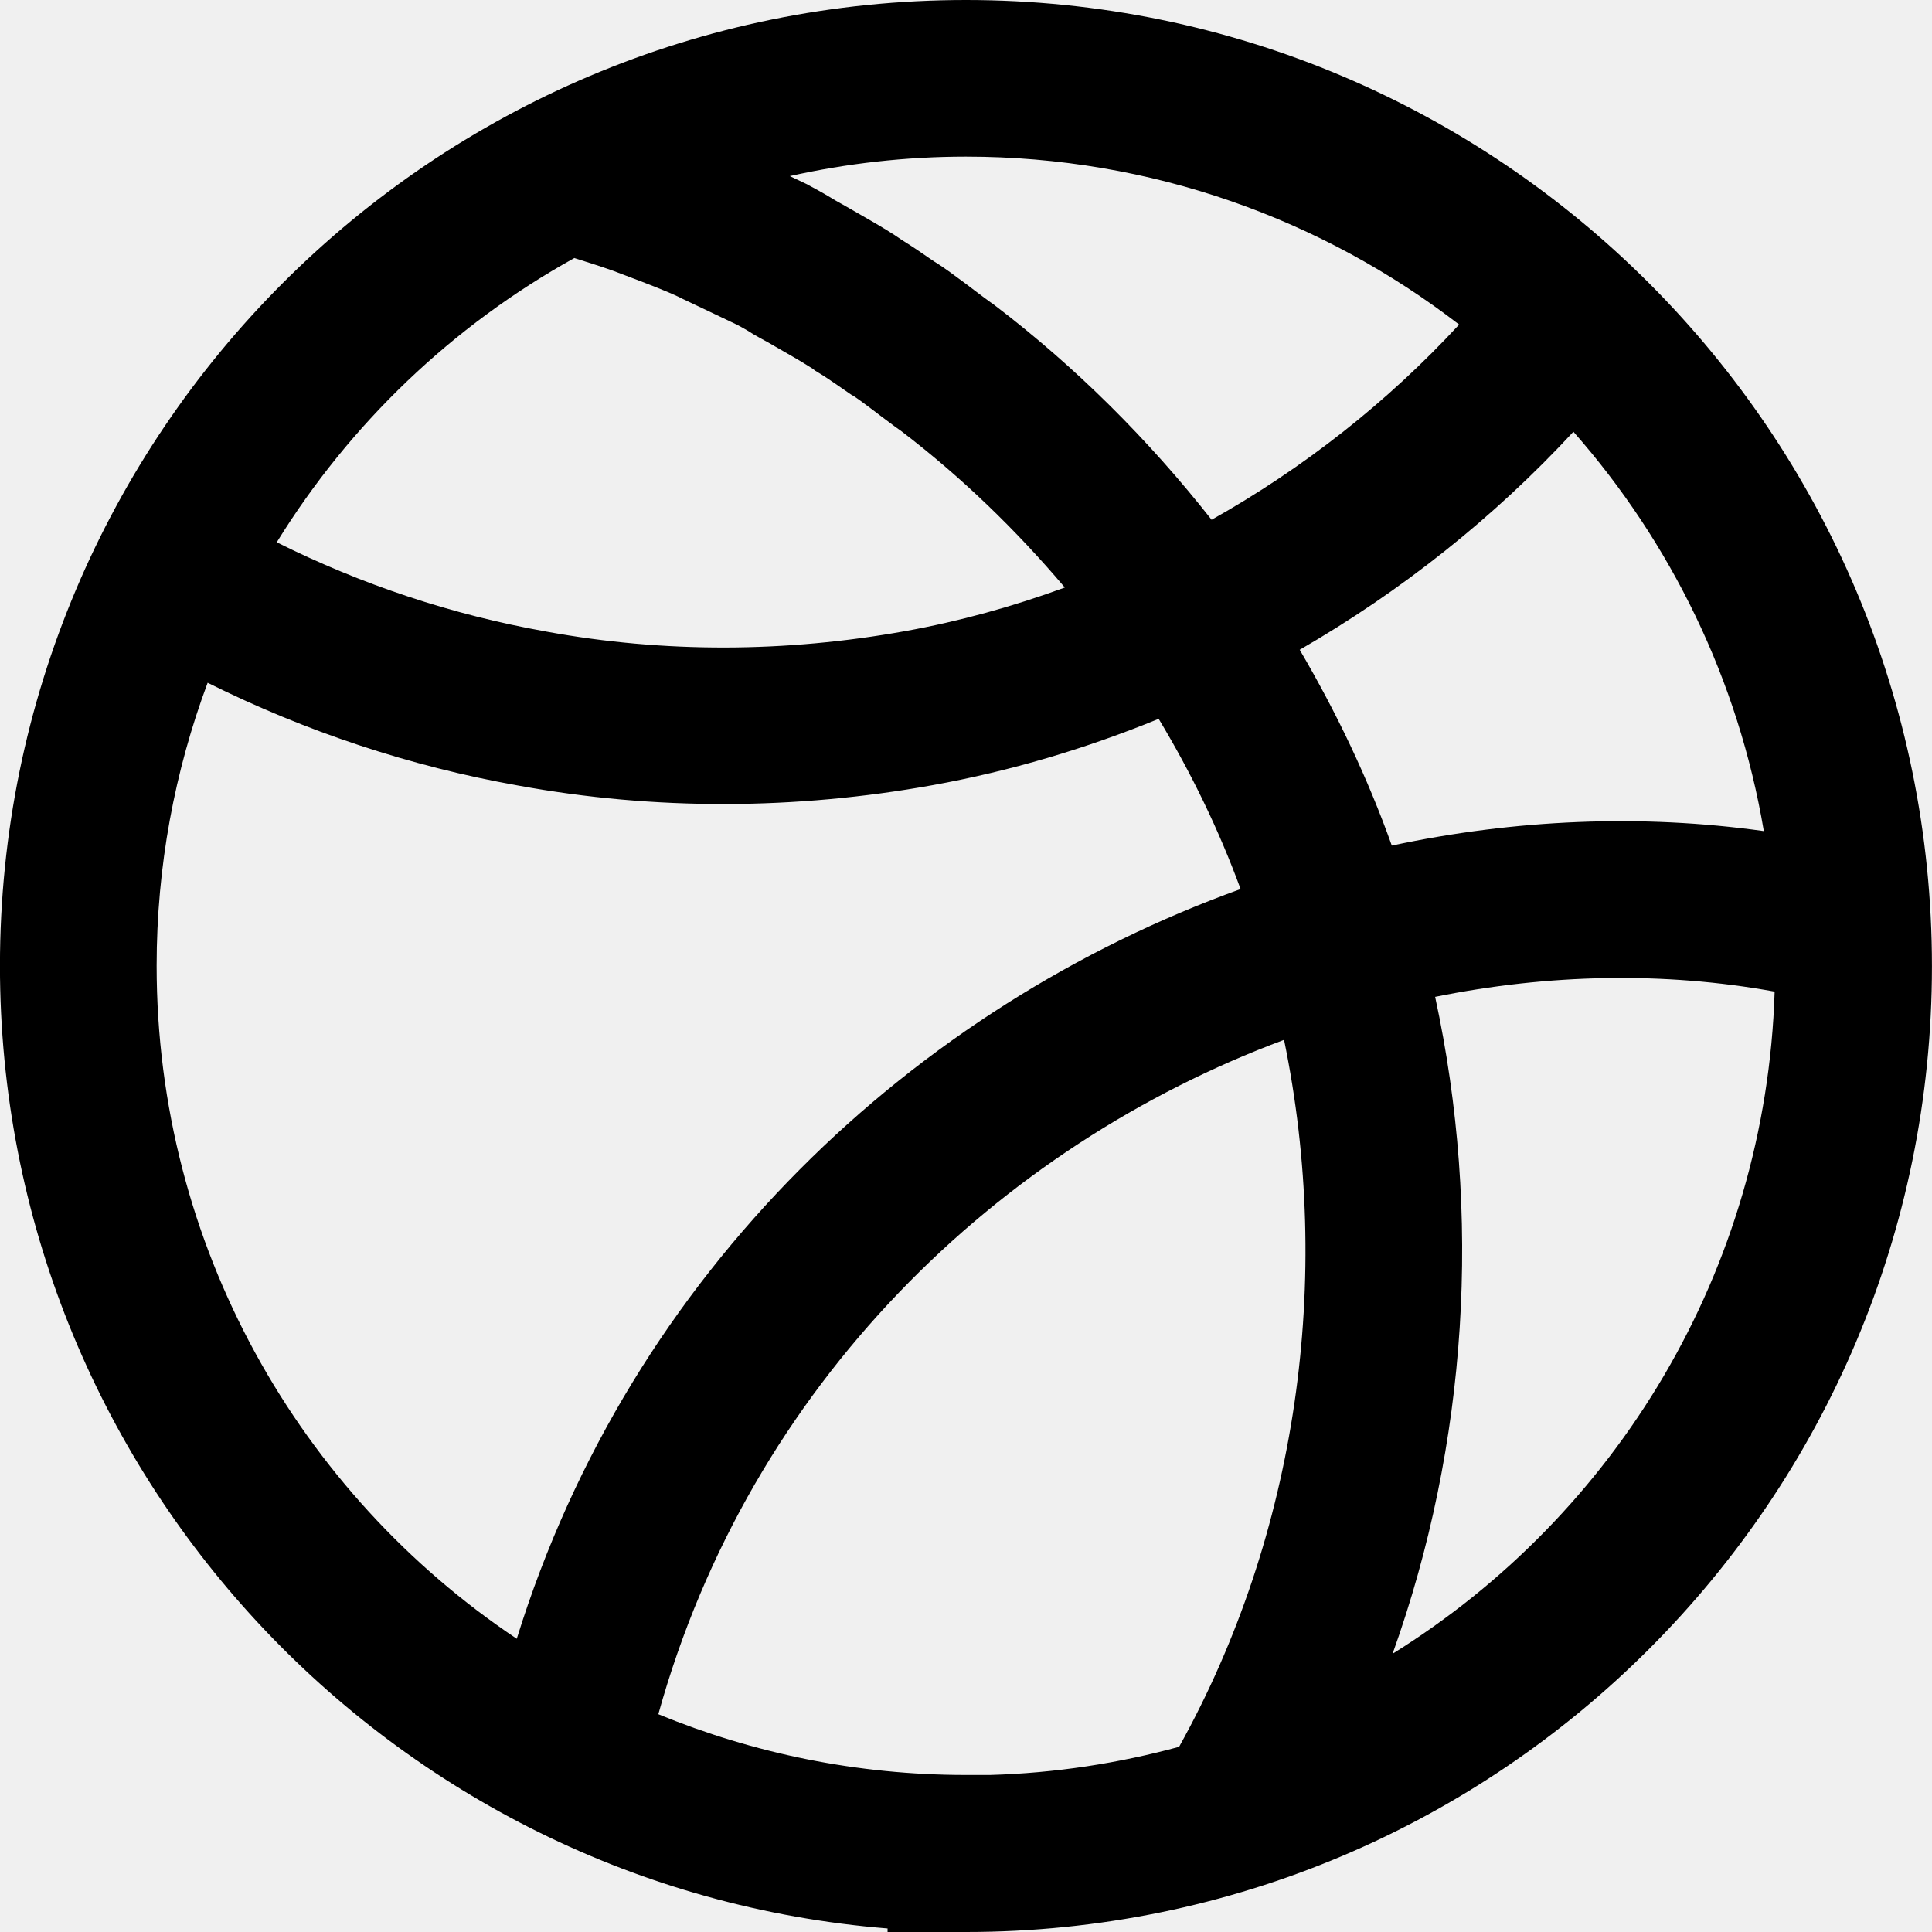
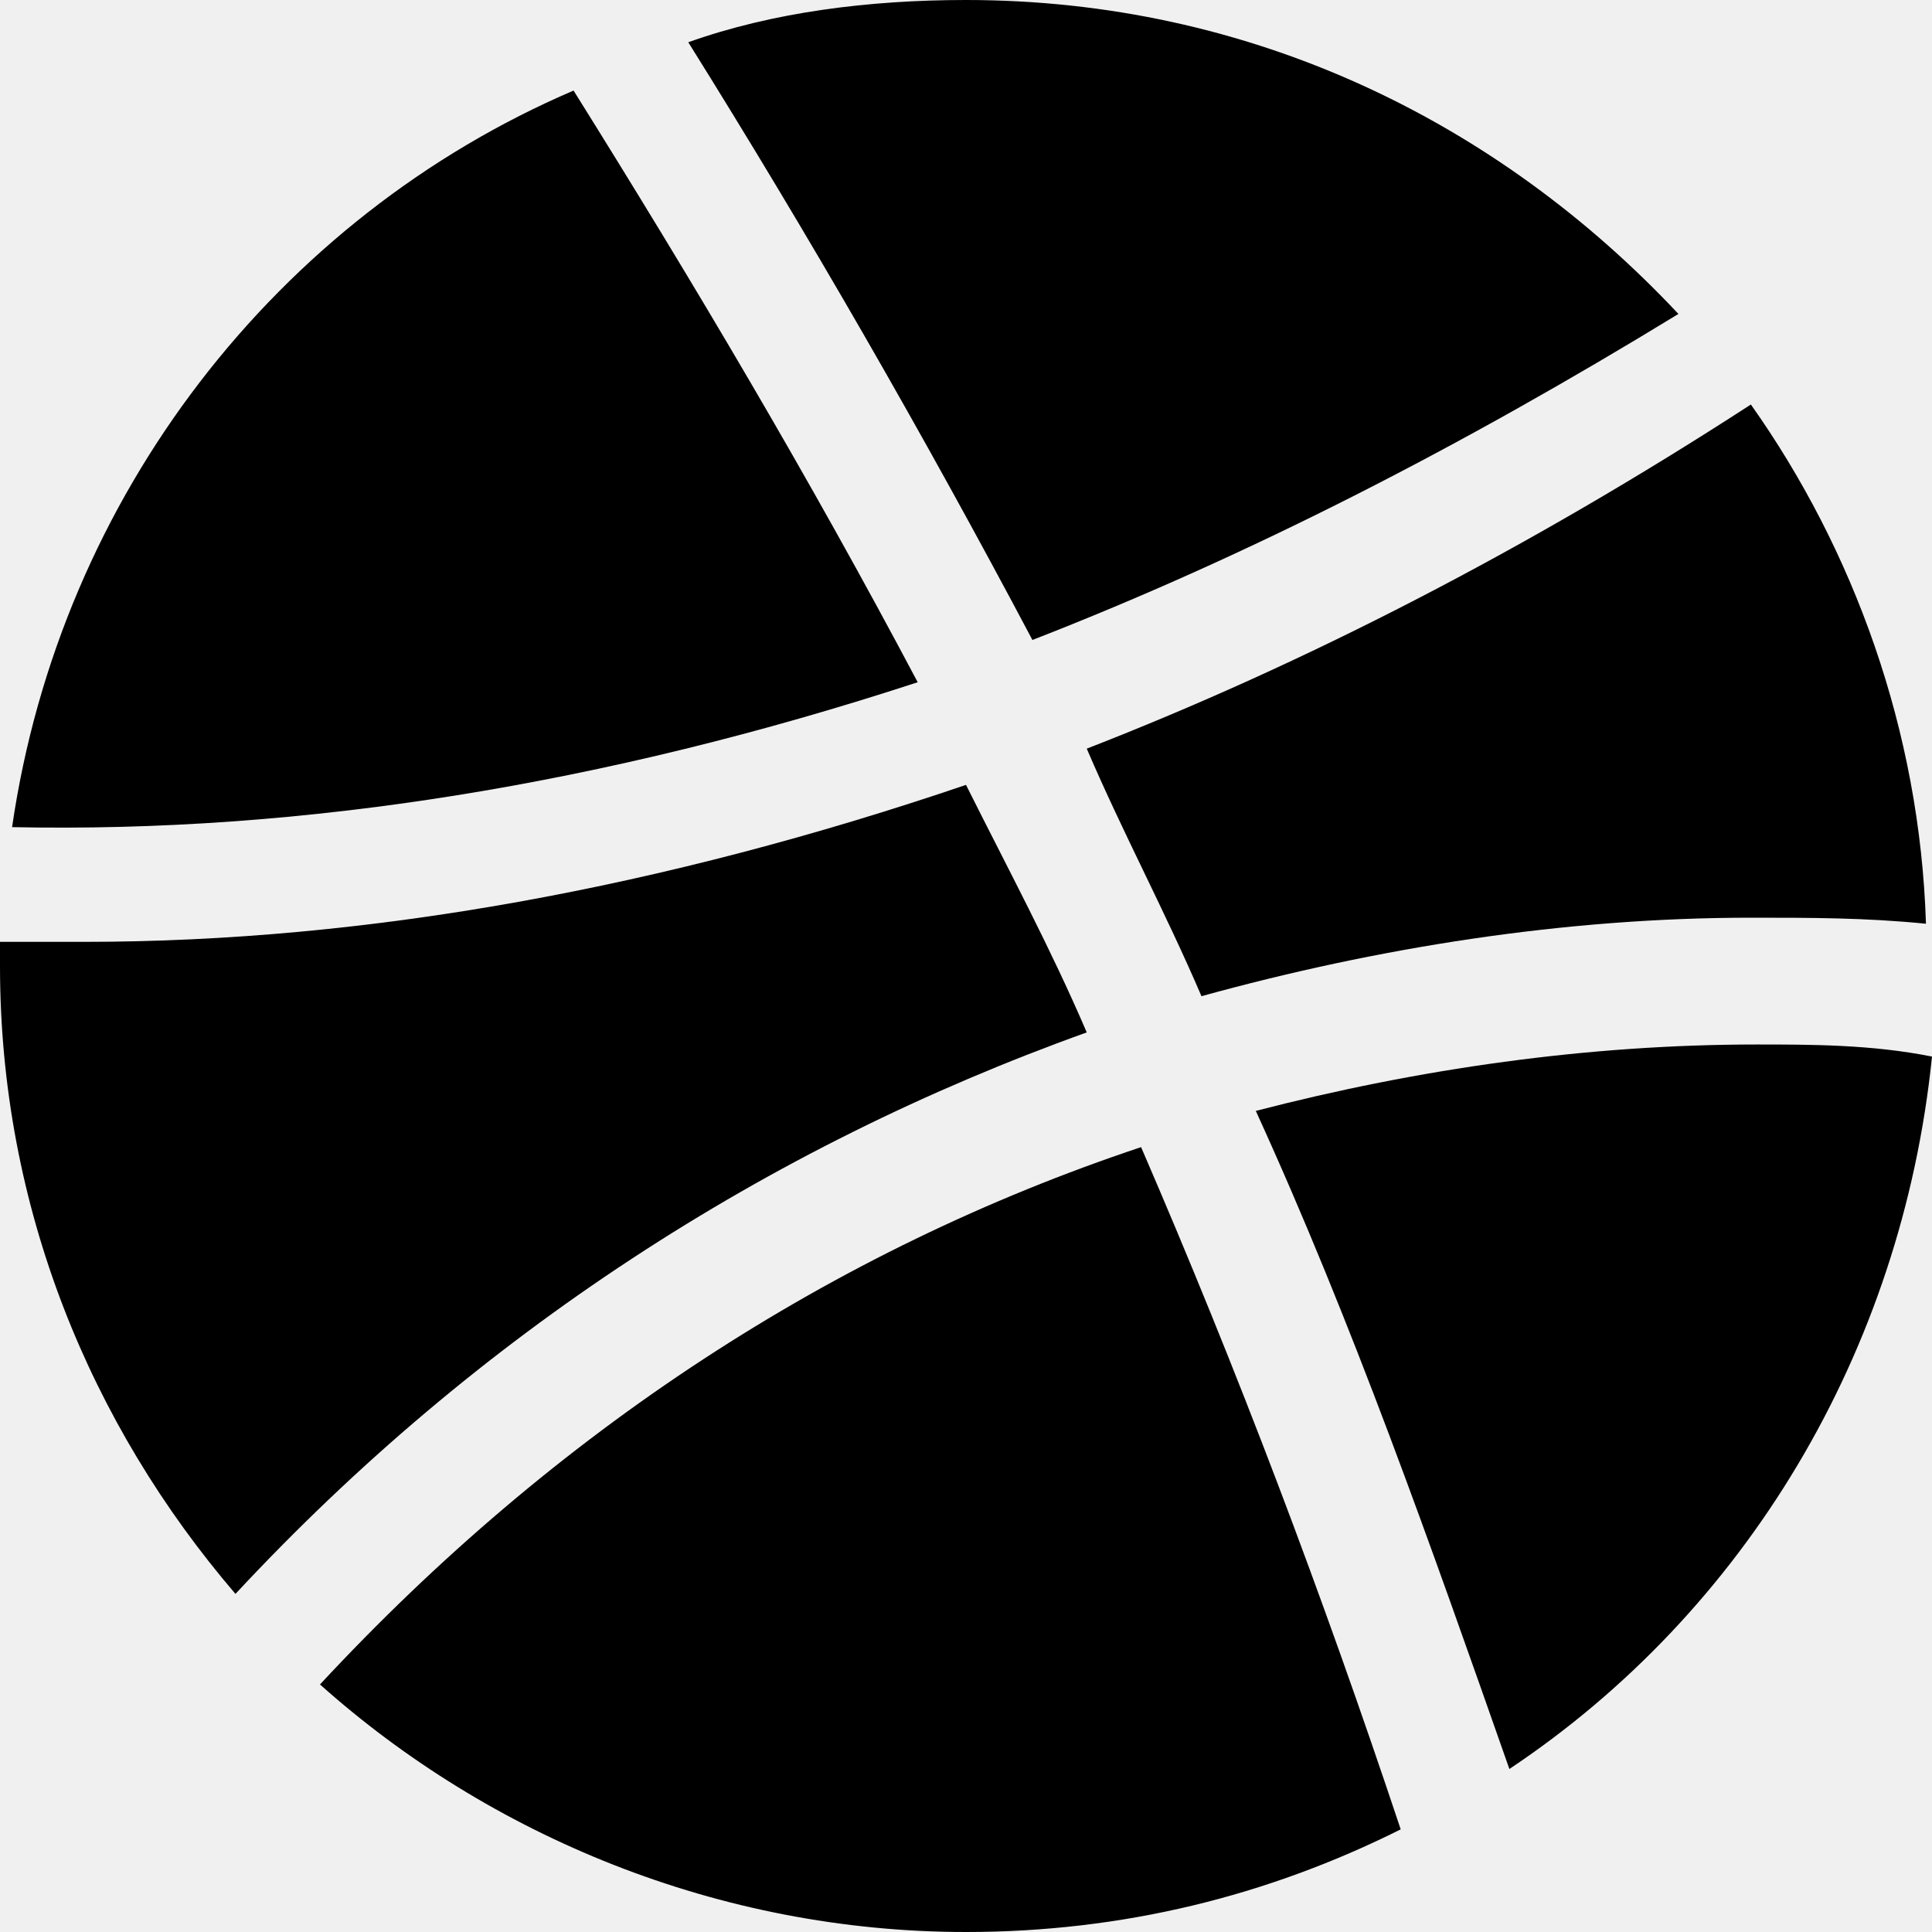
<svg xmlns="http://www.w3.org/2000/svg" width="40" height="40" viewBox="0 0 40 40" fill="none">
-   <path fill-rule="evenodd" clip-rule="evenodd" d="M19.999 0C8.95 0 -0.001 8.959 -0.001 19.996C-0.001 30.489 8.093 39.101 18.376 39.927V40H19.999C31.048 40 39.999 31.041 39.999 20.004C39.999 8.967 31.048 0 19.999 0ZM36.518 17.207C33.978 16.851 31.368 16.963 28.816 17.507C28.313 16.096 27.666 14.744 26.909 13.453C29.009 12.241 30.928 10.719 32.576 8.939C34.59 11.227 35.989 14.069 36.518 17.207ZM30.209 6.721C28.725 8.327 26.988 9.693 25.085 10.761C23.779 9.103 22.276 7.601 20.592 6.319L20.55 6.287L20.508 6.259C20.508 6.259 20.503 6.256 20.496 6.25C20.488 6.244 20.475 6.236 20.46 6.224C20.429 6.201 20.39 6.173 20.345 6.139C20.289 6.097 20.232 6.054 20.172 6.009C20.126 5.974 20.078 5.937 20.025 5.897C19.91 5.811 19.783 5.717 19.668 5.634C19.586 5.576 19.471 5.494 19.352 5.421C19.329 5.406 19.305 5.389 19.276 5.37C19.122 5.263 18.89 5.103 18.679 4.973C18.482 4.834 18.216 4.677 18.042 4.576C17.873 4.477 17.691 4.373 17.578 4.309C17.541 4.287 17.512 4.27 17.492 4.26C17.471 4.247 17.452 4.237 17.445 4.233C17.43 4.224 17.415 4.216 17.401 4.209C17.396 4.206 17.39 4.203 17.386 4.2C17.36 4.186 17.336 4.173 17.309 4.157C17.279 4.14 17.255 4.127 17.238 4.116L17.225 4.107L17.182 4.081C17.025 3.986 16.862 3.899 16.773 3.851C16.762 3.846 16.752 3.84 16.743 3.834L16.706 3.814L16.668 3.796C16.592 3.76 16.479 3.706 16.352 3.646C17.526 3.384 18.746 3.243 20 3.243C23.845 3.243 27.383 4.541 30.21 6.72L30.209 6.721ZM11.886 5.34C11.886 5.34 11.896 5.343 11.902 5.346C12.178 5.433 12.441 5.516 12.693 5.606C12.786 5.641 12.878 5.676 12.968 5.71C13.379 5.866 13.745 6.004 14.052 6.147L14.139 6.191L14.161 6.201C14.353 6.291 14.632 6.424 14.883 6.544C15.016 6.609 15.142 6.667 15.243 6.716C15.243 6.716 15.246 6.716 15.248 6.717C15.332 6.763 15.403 6.8 15.469 6.84C15.523 6.874 15.57 6.903 15.596 6.919C15.643 6.946 15.692 6.973 15.732 6.996C15.766 7.014 15.799 7.033 15.825 7.047C15.829 7.05 15.833 7.051 15.838 7.054C15.851 7.061 15.859 7.066 15.865 7.069H15.868C15.905 7.091 15.95 7.117 16.002 7.147C16.112 7.21 16.252 7.29 16.405 7.379C16.513 7.441 16.613 7.501 16.696 7.553C16.759 7.591 16.792 7.614 16.805 7.621C16.812 7.626 16.812 7.626 16.808 7.621L16.881 7.677L16.959 7.724C17.079 7.796 17.199 7.879 17.348 7.981C17.415 8.029 17.489 8.08 17.572 8.136L17.628 8.174L17.676 8.201C17.676 8.201 17.708 8.221 17.782 8.274C17.866 8.334 17.966 8.41 18.078 8.493C18.119 8.524 18.163 8.557 18.209 8.593C18.276 8.644 18.346 8.696 18.405 8.74C18.482 8.797 18.576 8.869 18.662 8.927C19.905 9.877 21.035 10.969 22.046 12.164C20.972 12.557 19.865 12.864 18.738 13.067C16.272 13.511 13.753 13.524 11.31 13.076H11.306L11.302 13.074C9.365 12.73 7.486 12.104 5.73 11.227C7.242 8.776 9.366 6.743 11.89 5.343L11.886 5.34ZM3.243 19.996C3.243 17.934 3.618 15.961 4.299 14.136C6.328 15.146 8.493 15.866 10.723 16.263C13.565 16.784 16.476 16.767 19.309 16.256C20.916 15.966 22.483 15.499 23.989 14.883C24.663 16.003 25.235 17.18 25.685 18.407C18.948 20.837 13.065 26.3 10.699 33.929C6.205 30.923 3.243 25.803 3.243 19.996ZM19.999 36.749C17.745 36.749 15.595 36.3 13.63 35.491C15.535 28.639 20.683 23.726 26.585 21.529C27.603 26.469 26.865 31.757 24.412 36.166C23.159 36.507 21.849 36.71 20.496 36.749H19.999ZM28.832 34.239C30.388 29.897 30.686 25.136 29.713 20.639C32.059 20.164 34.448 20.114 36.742 20.53C36.563 26.319 33.449 31.369 28.832 34.239Z" fill="black" />
+   <g clip-path="url(#clip0_485_11448)">
+     <path d="M19 14.125C16.75 9.875 14.375 5.875 11.875 1.875C5.75 4.5 1.25 10.25 0.25 17.125C6.25 17.25 12.5 16.25 19 14.125Z" fill="black" />
+     <path d="M21.375 13.25C25.875 11.5 30.25 9.25 34.75 6.5C31 2.5 25.875 0 20 0C18 0 16 0.25 14.25 0.875C16.75 4.875 19.125 9 21.375 13.25Z" fill="black" />
+     <path d="M24.875 20.625C28.5 19.625 32.375 19 36.25 19C37.5 19 38.625 19 39.875 19.125C39.75 15.125 38.375 11.375 36.25 8.375C31.625 11.375 27 13.75 22.5 15.5C23.25 17.25 24.125 18.875 24.875 20.625Z" fill="black" />
+     <path d="M22.5 21.375C21.75 19.625 20.875 18 20 16.25C13.75 18.375 7.625 19.5 1.75 19.5C1.125 19.5 0.625 19.5 0 19.5C0 19.625 0 19.75 0 20C0 25 1.875 29.5 4.875 33C9.875 27.625 15.875 23.75 22.5 21.375Z" fill="black" />
+     <path d="M36.375 21.625C32.875 21.625 29.375 22.125 26 23C28 27.375 29.625 32 31.25 36.625C36.125 33.375 39.375 28 40 21.875C38.75 21.625 37.5 21.625 36.375 21.625Z" fill="black" />
+     <path d="M23.625 23.75C17.25 25.875 11.5 29.625 6.625 34.875C10.125 38 14.875 40 20 40C23.25 40 26.25 39.25 29 37.875C27.375 33 25.625 28.375 23.625 23.75Z" fill="black" />
+   </g>
+   <defs>
+     <clipPath id="clip0_485_11448">
+       <rect width="40" height="40" fill="white" />
+     </clipPath>
+   </defs>
</svg>
